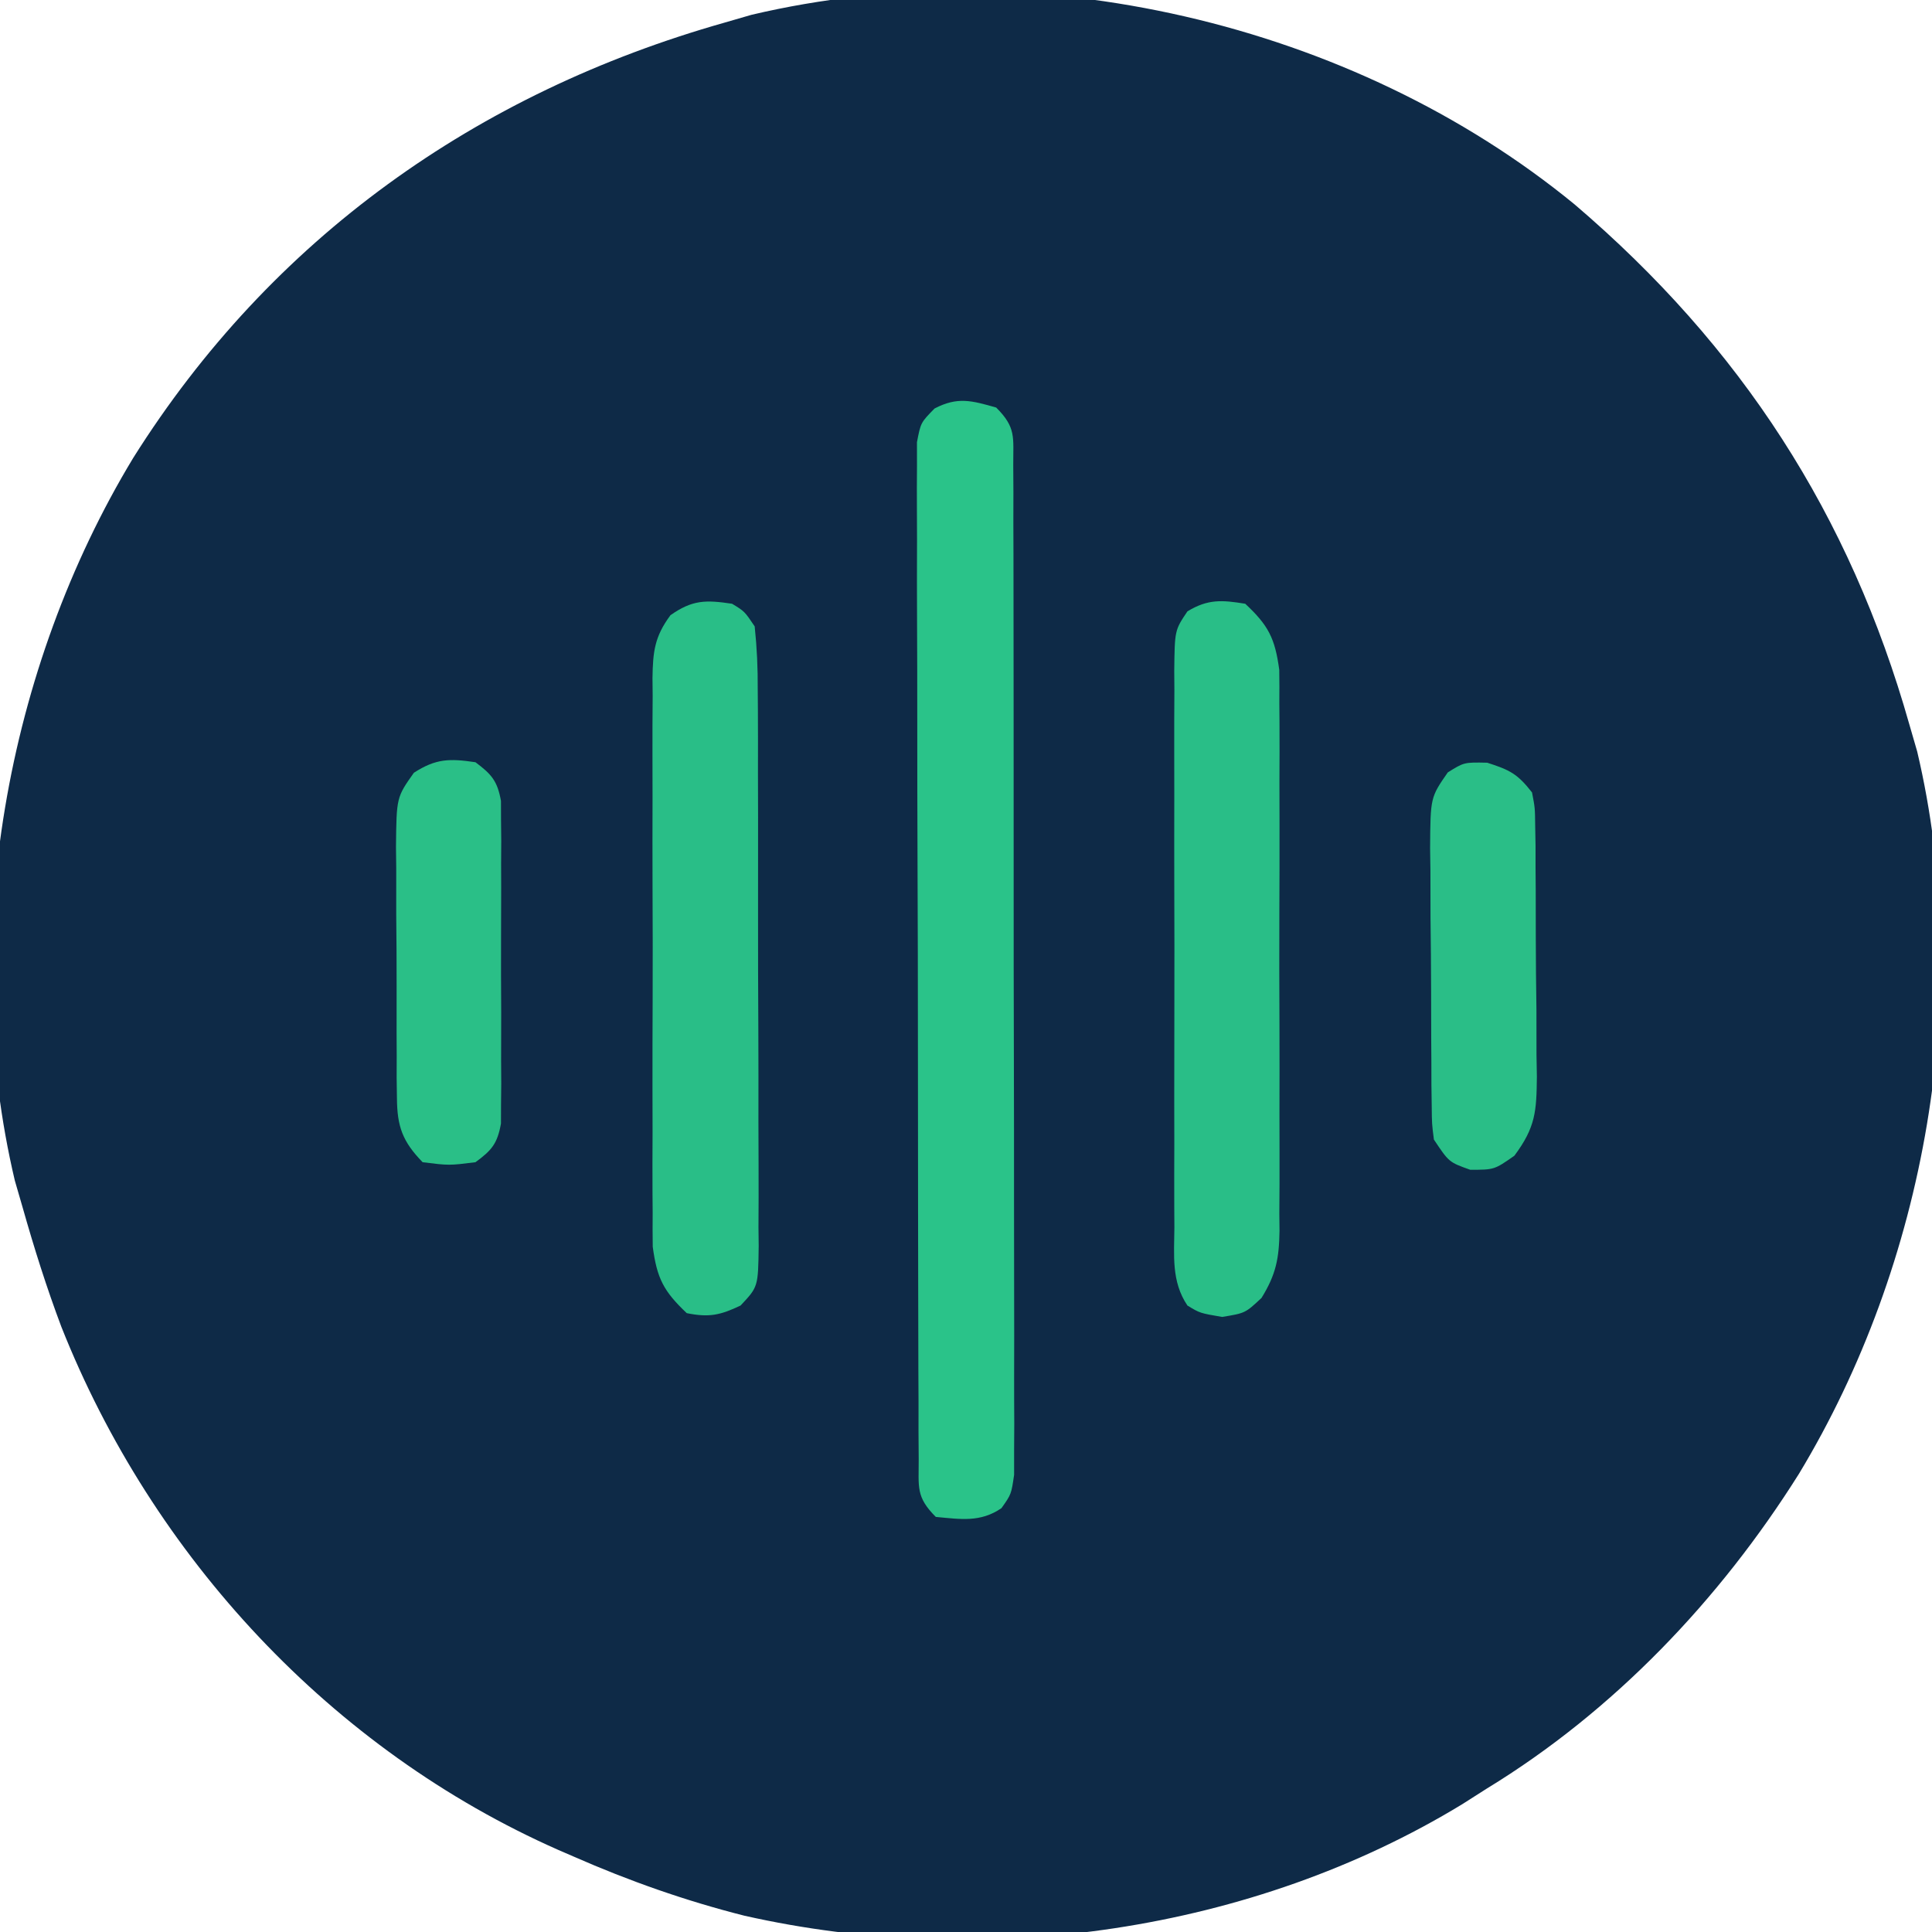
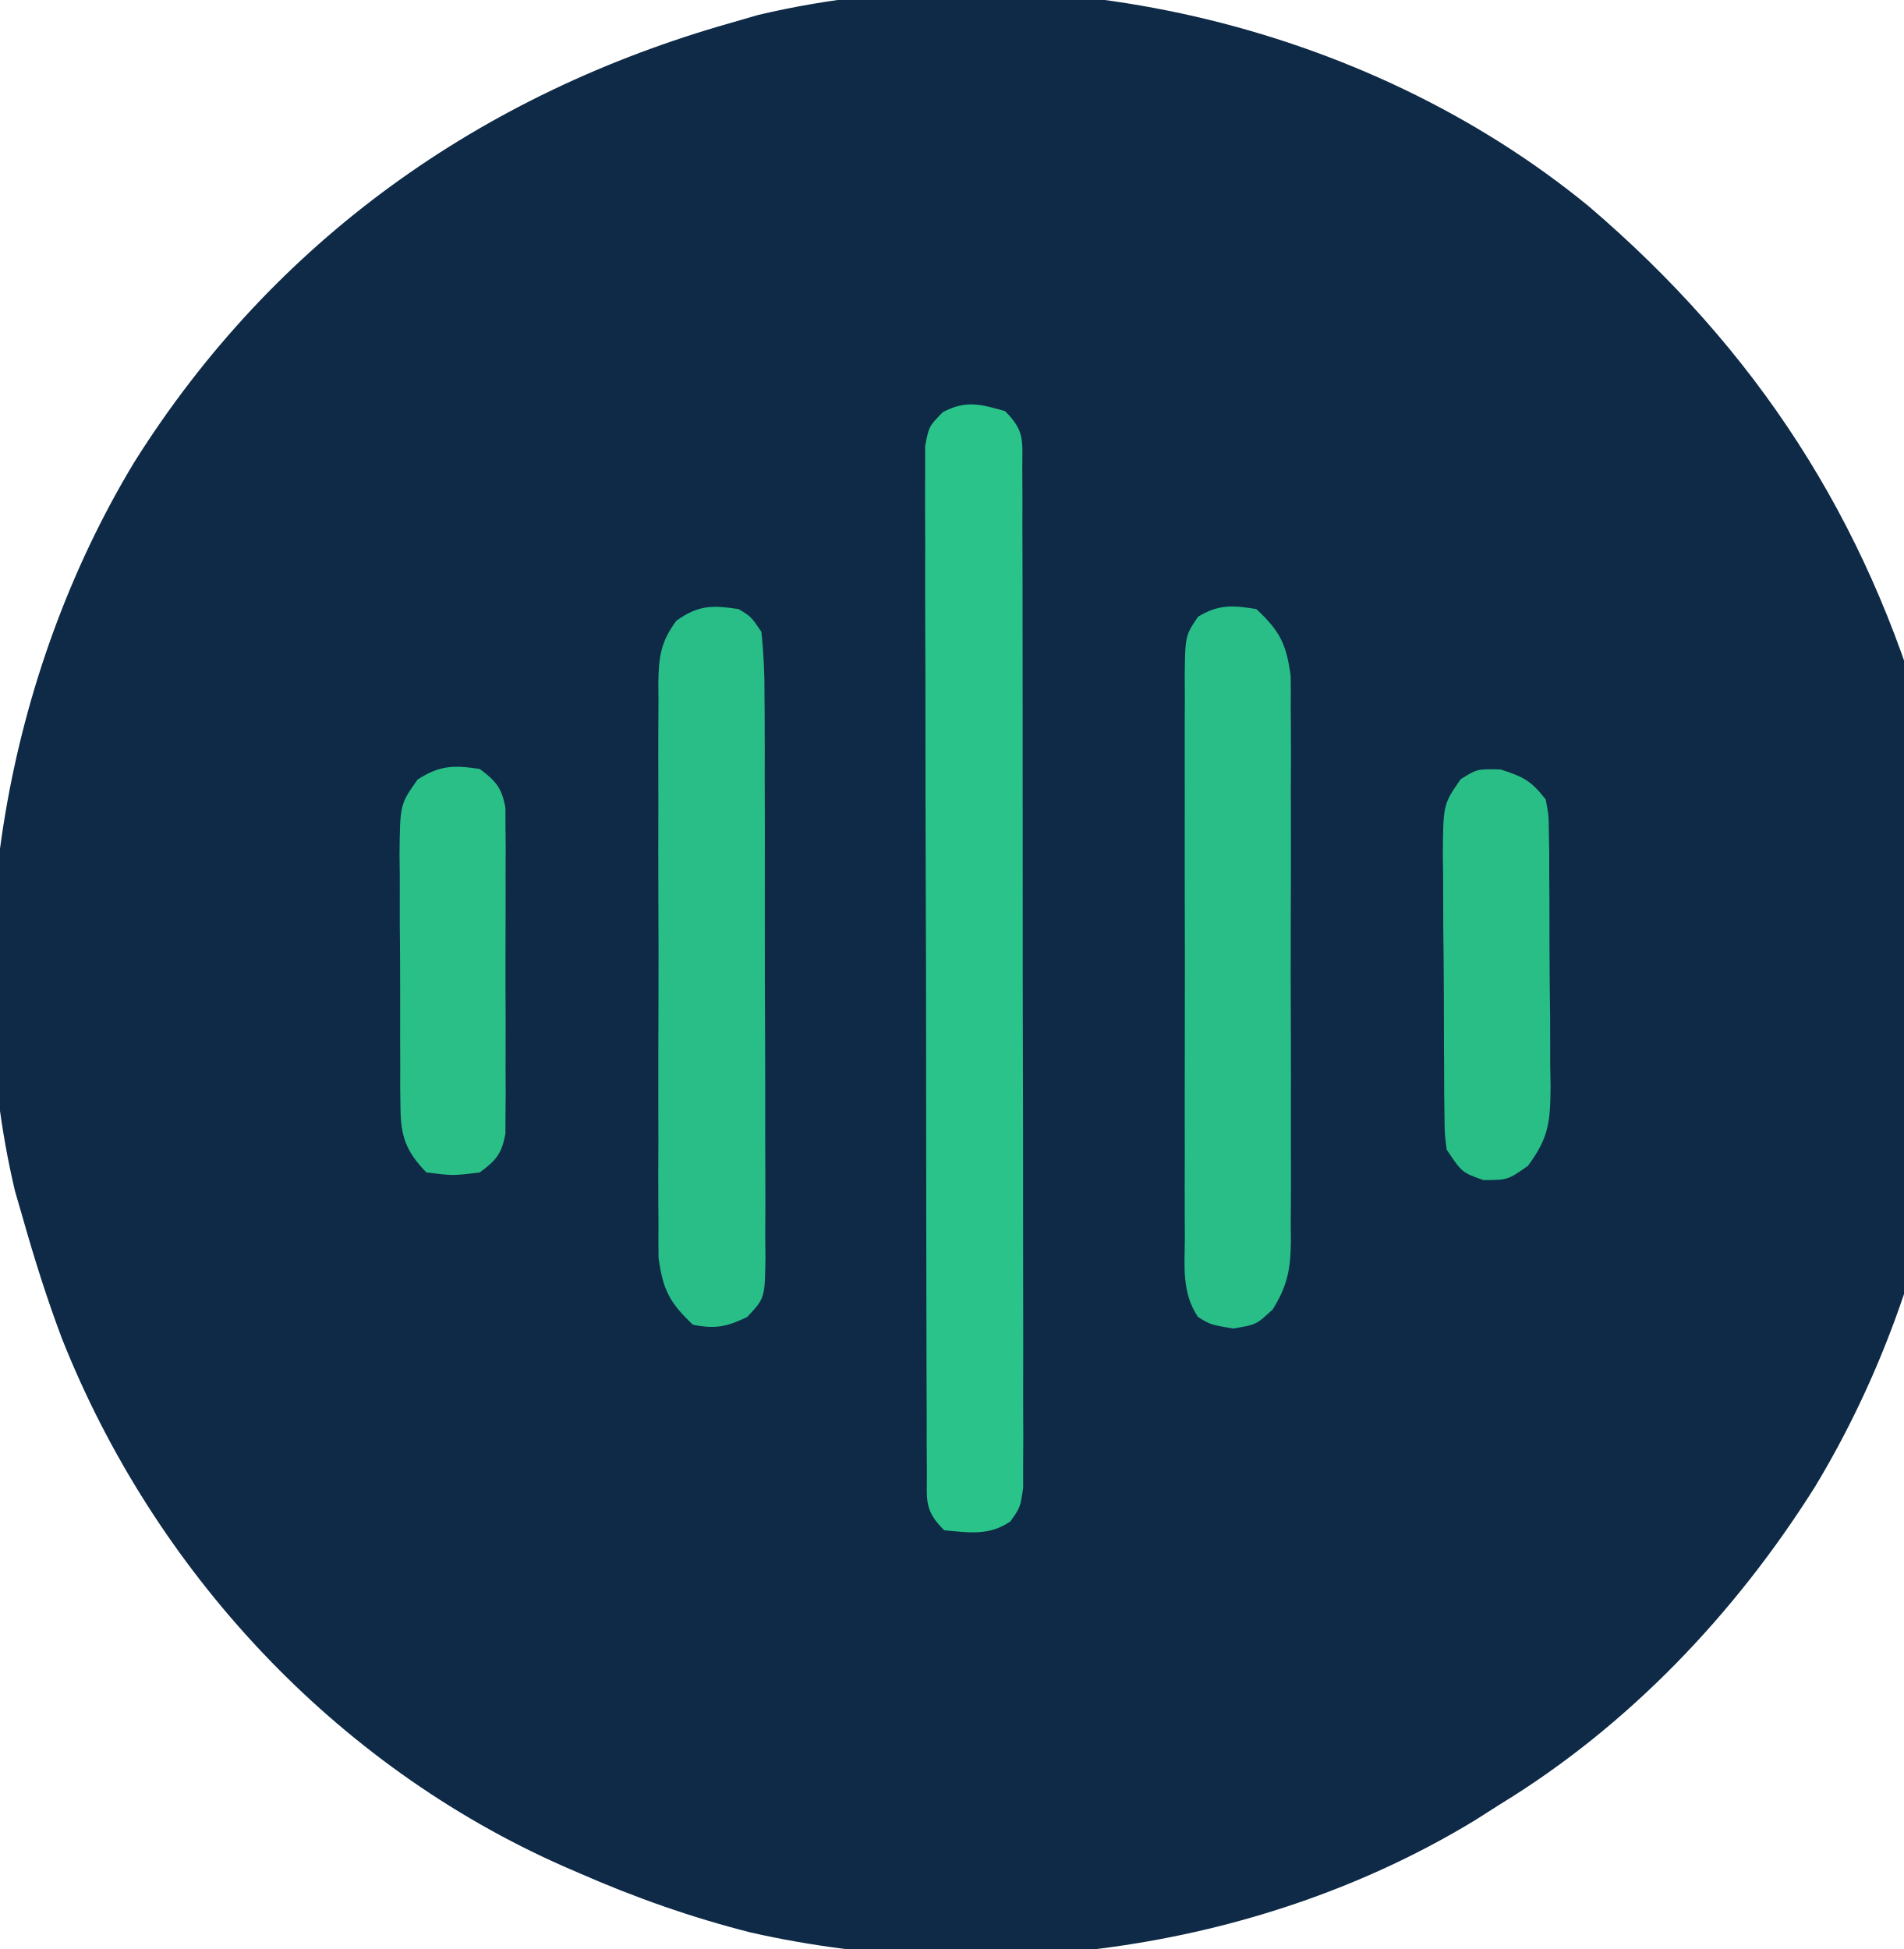
- <svg xmlns="http://www.w3.org/2000/svg" version="1.1" width="256" height="256">
+ <svg xmlns="http://www.w3.org/2000/svg" version="1.1" width="250" height="256">
  <path d="M0 0 C22.039 18.812 36.466 41.064 44.352 68.91 C44.693 70.088 45.035 71.267 45.387 72.48 C52.921 104.368 46.539 140.386 29.711 168.215 C19.224 184.896 5.202 199.627 -11.648 209.91 C-12.721 210.593 -13.793 211.277 -14.898 211.98 C-42.759 228.942 -78.251 233.926 -110.03 226.747 C-117.819 224.777 -125.298 222.14 -132.648 218.91 C-133.303 218.627 -133.957 218.344 -134.631 218.052 C-164.726 204.766 -188.433 179.189 -200.52 148.714 C-202.479 143.515 -204.135 138.254 -205.648 132.91 C-205.99 131.732 -206.332 130.554 -206.684 129.34 C-214.217 97.452 -207.836 61.435 -191.008 33.605 C-172.719 4.516 -145.473 -14.794 -112.648 -24.09 C-111.47 -24.431 -110.292 -24.773 -109.078 -25.125 C-71.912 -33.906 -29.438 -24.147 0 0 Z " fill="#0E2A47" transform="translate(208.6484,27.08984)" />
  <path d="M0 0 C2.658 2.658 2.253 3.898 2.261 7.611 C2.268 8.804 2.275 9.998 2.282 11.227 C2.28 12.543 2.277 13.859 2.275 15.215 C2.279 16.609 2.284 18.003 2.29 19.398 C2.304 23.191 2.304 26.985 2.302 30.778 C2.301 33.942 2.305 37.105 2.31 40.269 C2.321 47.731 2.322 55.193 2.316 62.655 C2.31 70.36 2.322 78.065 2.343 85.77 C2.361 92.379 2.367 98.987 2.364 105.596 C2.362 109.546 2.364 113.496 2.378 117.446 C2.391 121.16 2.389 124.874 2.376 128.588 C2.372 130.605 2.384 132.621 2.395 134.637 C2.388 135.833 2.381 137.03 2.374 138.262 C2.374 139.304 2.375 140.345 2.375 141.419 C2 144 2 144 0.699 145.839 C-2.113 147.76 -4.714 147.299 -8 147 C-10.664 144.336 -10.256 143.073 -10.267 139.351 C-10.276 138.149 -10.284 136.948 -10.293 135.71 C-10.293 134.371 -10.292 133.032 -10.291 131.694 C-10.297 130.289 -10.303 128.885 -10.311 127.481 C-10.329 123.661 -10.333 119.84 -10.335 116.02 C-10.336 112.834 -10.344 109.648 -10.351 106.462 C-10.367 98.947 -10.372 91.433 -10.371 83.918 C-10.369 76.158 -10.391 68.399 -10.422 60.64 C-10.448 53.984 -10.459 47.328 -10.458 40.673 C-10.457 36.695 -10.463 32.717 -10.484 28.739 C-10.503 24.999 -10.504 21.259 -10.489 17.518 C-10.487 16.144 -10.492 14.77 -10.504 13.395 C-10.519 11.522 -10.508 9.649 -10.494 7.776 C-10.496 6.202 -10.496 6.202 -10.498 4.597 C-10 2 -10 2 -8.164 0.127 C-5.11 -1.463 -3.25 -0.918 0 0 Z " fill="#2AC389" transform="translate(132,54)" />
  <path d="M0 0 C3.068 2.869 3.941 4.561 4.508 8.757 C4.532 10.237 4.533 11.718 4.518 13.199 C4.528 14.417 4.528 14.417 4.539 15.66 C4.556 18.336 4.545 21.011 4.531 23.688 C4.534 25.552 4.538 27.416 4.543 29.28 C4.549 33.184 4.54 37.087 4.521 40.991 C4.499 45.992 4.512 50.991 4.536 55.992 C4.55 59.84 4.546 63.689 4.535 67.537 C4.533 69.381 4.536 71.224 4.545 73.068 C4.555 75.646 4.54 78.223 4.518 80.801 C4.526 81.56 4.534 82.32 4.542 83.103 C4.484 86.743 4.088 88.857 2.159 91.981 C0 94 0 94 -3.062 94.5 C-6 94 -6 94 -7.659 92.992 C-9.809 89.799 -9.416 86.349 -9.388 82.629 C-9.393 81.775 -9.399 80.921 -9.404 80.041 C-9.417 77.215 -9.409 74.389 -9.398 71.562 C-9.4 69.601 -9.403 67.639 -9.407 65.678 C-9.412 61.566 -9.405 57.453 -9.391 53.341 C-9.374 48.064 -9.384 42.789 -9.402 37.512 C-9.413 33.461 -9.409 29.411 -9.401 25.36 C-9.399 23.414 -9.402 21.468 -9.409 19.523 C-9.416 16.805 -9.405 14.089 -9.388 11.371 C-9.394 10.564 -9.4 9.756 -9.407 8.925 C-9.345 3.512 -9.345 3.512 -7.659 1.008 C-4.949 -0.638 -3.087 -0.504 0 0 Z " fill="#29BE87" transform="translate(165,80)" />
  <path d="M0 0 C1.658 1.004 1.658 1.004 3 3 C3.301 5.862 3.42 8.507 3.404 11.371 C3.411 12.225 3.418 13.079 3.425 13.959 C3.443 16.785 3.439 19.611 3.434 22.438 C3.438 24.399 3.443 26.361 3.449 28.322 C3.458 32.434 3.456 36.547 3.446 40.659 C3.435 45.936 3.455 51.211 3.484 56.488 C3.502 60.539 3.502 64.589 3.496 68.64 C3.496 70.586 3.502 72.532 3.515 74.477 C3.529 77.195 3.519 79.911 3.502 82.629 C3.516 83.84 3.516 83.84 3.531 85.075 C3.459 90.513 3.459 90.513 1.125 92.992 C-1.585 94.277 -3.04 94.592 -6 94 C-9.06 91.101 -9.945 89.415 -10.508 85.199 C-10.532 83.697 -10.533 82.195 -10.518 80.693 C-10.525 79.87 -10.532 79.046 -10.539 78.198 C-10.556 75.485 -10.545 72.772 -10.531 70.059 C-10.534 68.17 -10.538 66.281 -10.543 64.392 C-10.549 60.436 -10.54 56.482 -10.521 52.527 C-10.499 47.457 -10.512 42.387 -10.536 37.317 C-10.55 33.418 -10.546 29.519 -10.535 25.62 C-10.533 23.751 -10.536 21.881 -10.545 20.012 C-10.555 17.4 -10.54 14.789 -10.518 12.177 C-10.526 11.405 -10.534 10.632 -10.542 9.836 C-10.487 6.342 -10.267 4.36 -8.159 1.516 C-5.245 -0.53 -3.486 -0.519 0 0 Z " fill="#29BE87" transform="translate(97,80)" />
  <path d="M0 0 C3.024 0.965 4.027 1.496 5.938 3.938 C6.332 5.973 6.332 5.973 6.357 8.33 C6.373 9.214 6.389 10.099 6.406 11.01 C6.406 11.963 6.406 12.916 6.406 13.898 C6.414 14.881 6.421 15.864 6.429 16.876 C6.44 18.956 6.443 21.036 6.438 23.115 C6.438 26.294 6.479 29.47 6.523 32.648 C6.529 34.669 6.531 36.69 6.531 38.711 C6.556 40.135 6.556 40.135 6.581 41.587 C6.533 46.192 6.422 48.287 3.6 52.077 C0.938 53.938 0.938 53.938 -2.25 53.938 C-5.062 52.938 -5.062 52.938 -7.062 49.938 C-7.33 47.857 -7.33 47.857 -7.353 45.438 C-7.366 44.53 -7.379 43.622 -7.392 42.687 C-7.394 41.709 -7.396 40.73 -7.398 39.723 C-7.405 38.715 -7.412 37.708 -7.419 36.67 C-7.429 34.539 -7.433 32.408 -7.433 30.278 C-7.437 27.016 -7.474 23.756 -7.512 20.494 C-7.518 18.424 -7.522 16.355 -7.523 14.285 C-7.538 13.309 -7.552 12.333 -7.567 11.327 C-7.522 4.6 -7.522 4.6 -5.225 1.287 C-3.062 -0.062 -3.062 -0.062 0 0 Z " fill="#2ABE87" transform="translate(197.0625,101.0625)" />
  <path d="M0 0 C2.135 1.595 2.907 2.479 3.381 5.125 C3.383 5.944 3.386 6.763 3.388 7.607 C3.402 9.004 3.402 9.004 3.417 10.429 C3.411 11.432 3.405 12.435 3.398 13.469 C3.403 15.017 3.403 15.017 3.407 16.596 C3.409 18.778 3.404 20.96 3.391 23.142 C3.375 26.487 3.391 29.831 3.41 33.176 C3.408 35.294 3.404 37.413 3.398 39.531 C3.408 41.036 3.408 41.036 3.417 42.571 C3.407 43.502 3.398 44.433 3.388 45.393 C3.386 46.212 3.383 47.031 3.381 47.875 C2.904 50.535 2.166 51.416 0 53 C-3.5 53.438 -3.5 53.438 -7 53 C-9.671 50.248 -10.378 48.268 -10.404 44.479 C-10.417 43.591 -10.429 42.703 -10.442 41.788 C-10.44 40.837 -10.437 39.886 -10.434 38.906 C-10.439 37.923 -10.444 36.939 -10.449 35.925 C-10.456 33.848 -10.455 31.77 -10.446 29.692 C-10.438 26.511 -10.466 23.333 -10.498 20.152 C-10.5 18.133 -10.499 16.113 -10.496 14.094 C-10.507 13.143 -10.519 12.191 -10.53 11.212 C-10.461 4.652 -10.461 4.652 -8.16 1.396 C-5.233 -0.496 -3.418 -0.509 0 0 Z " fill="#2ABF87" transform="translate(63,101)" />
</svg>
